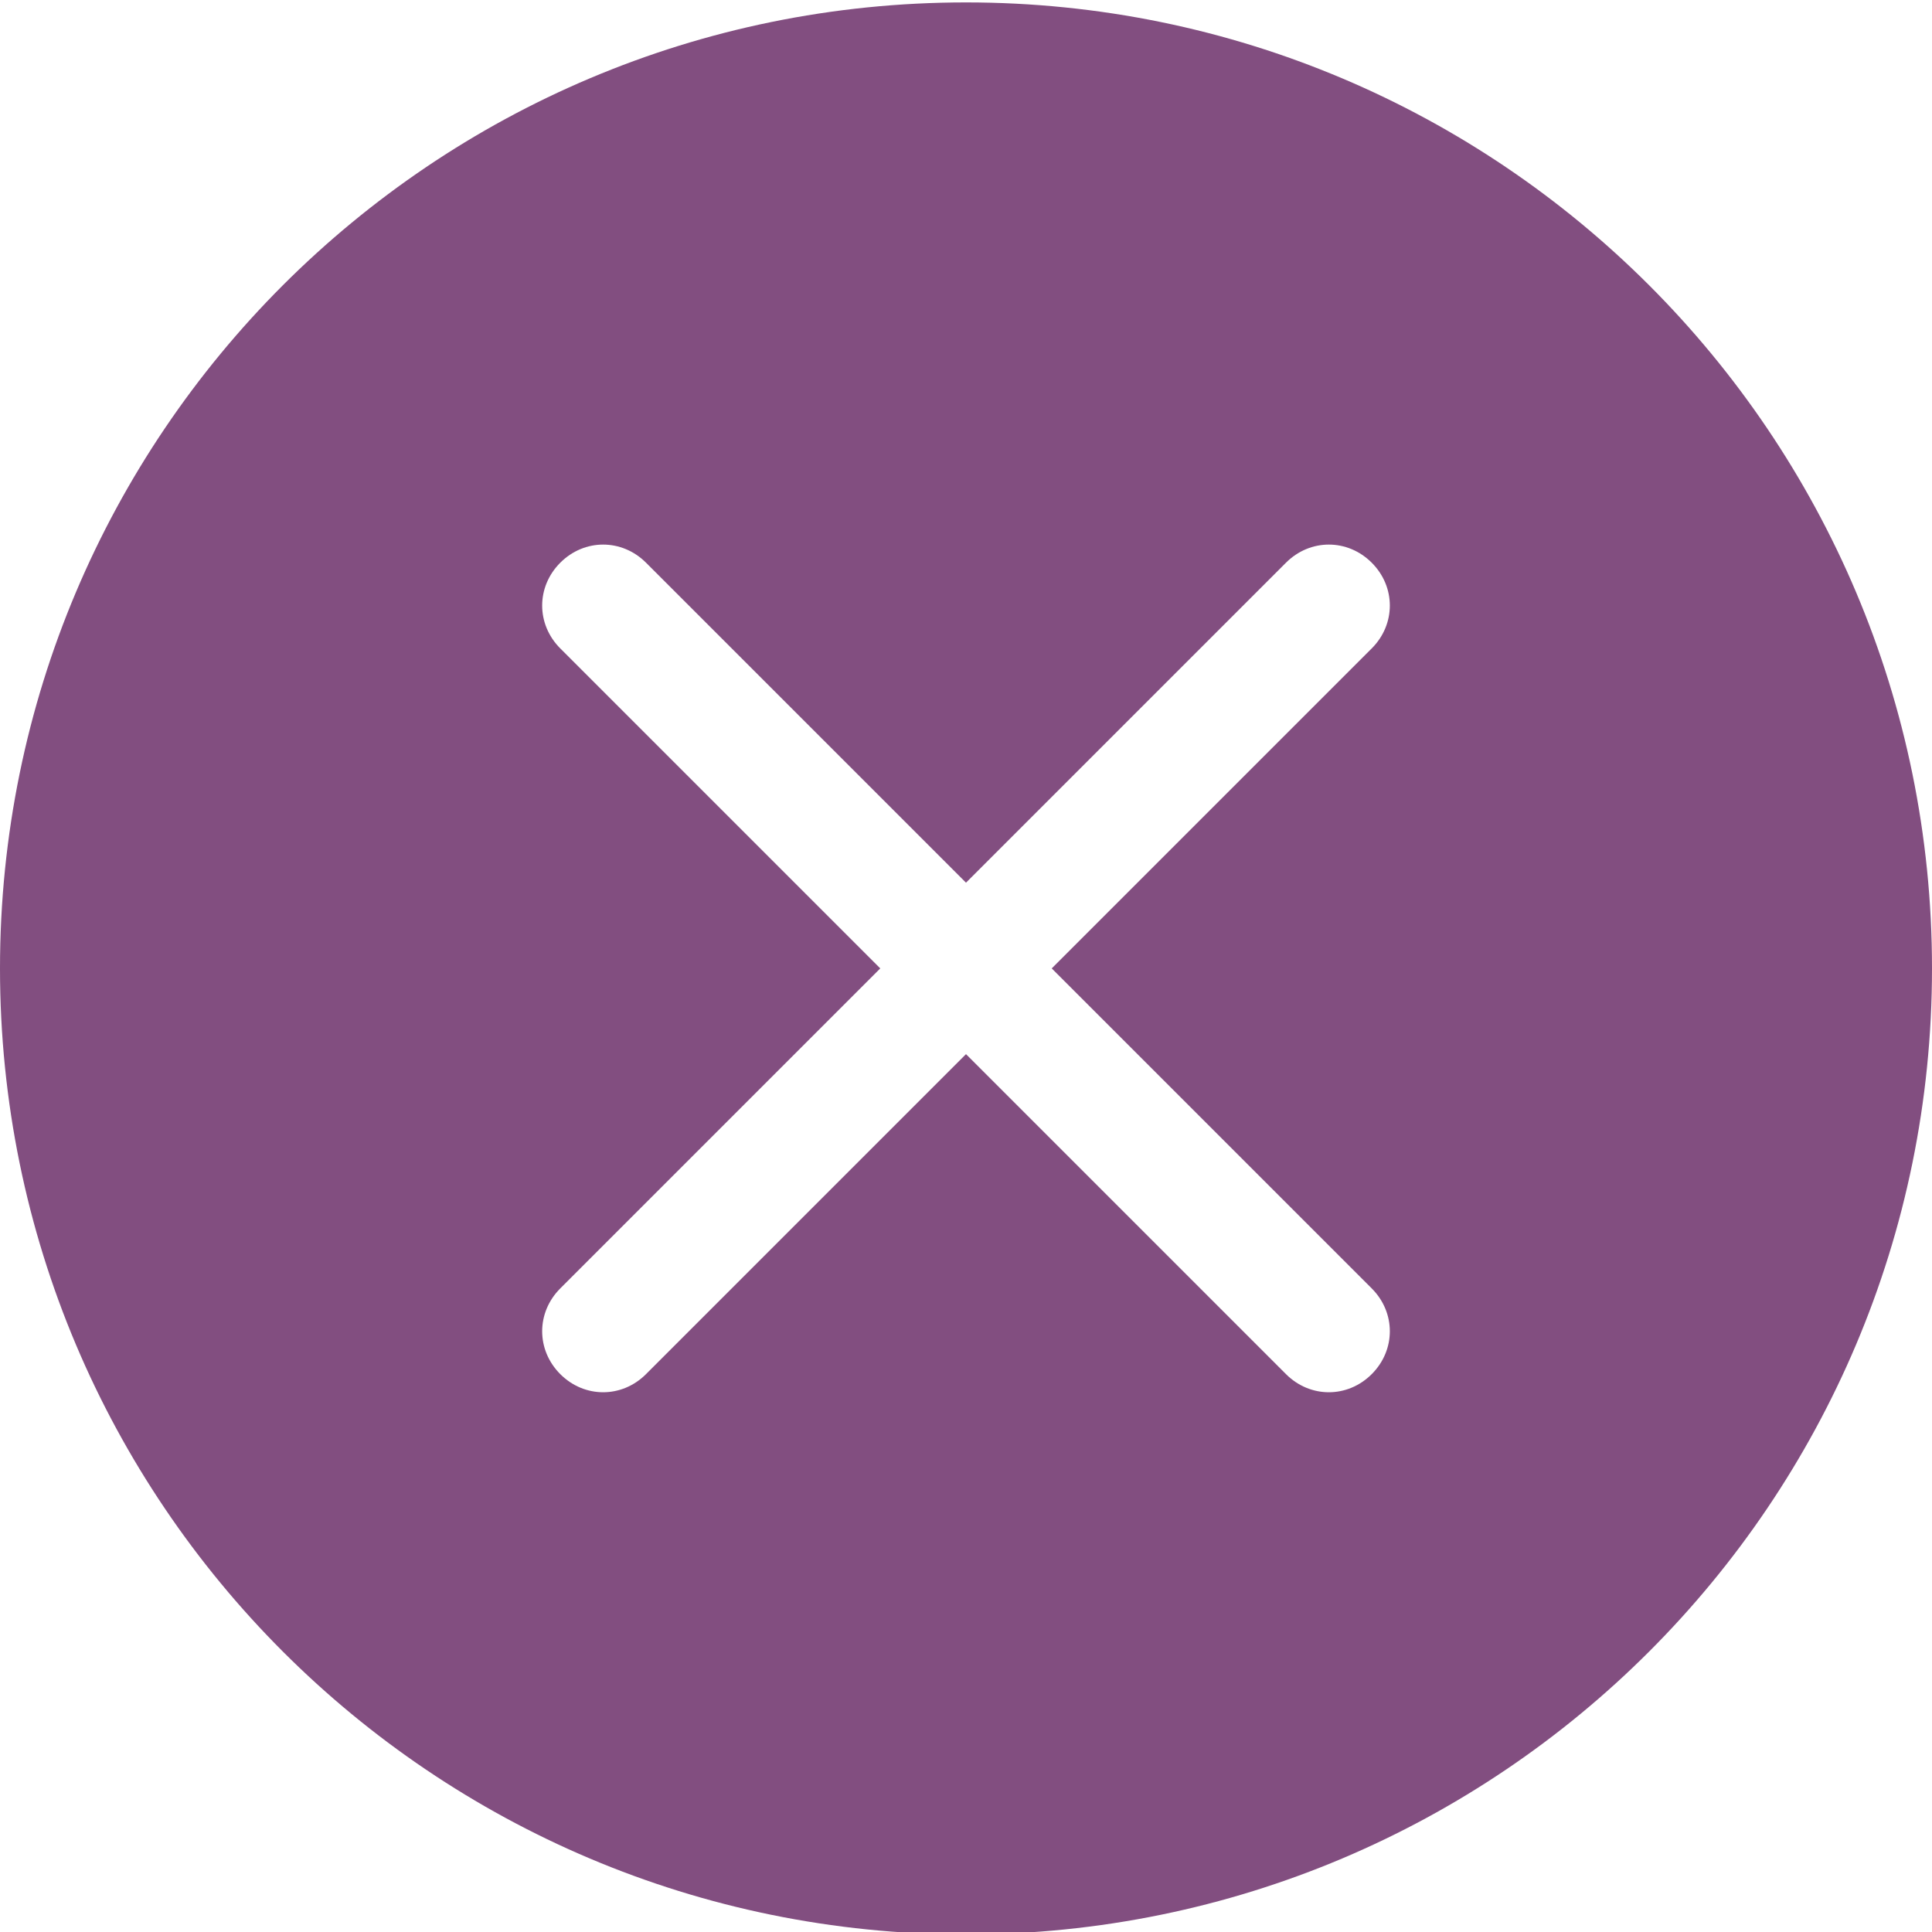
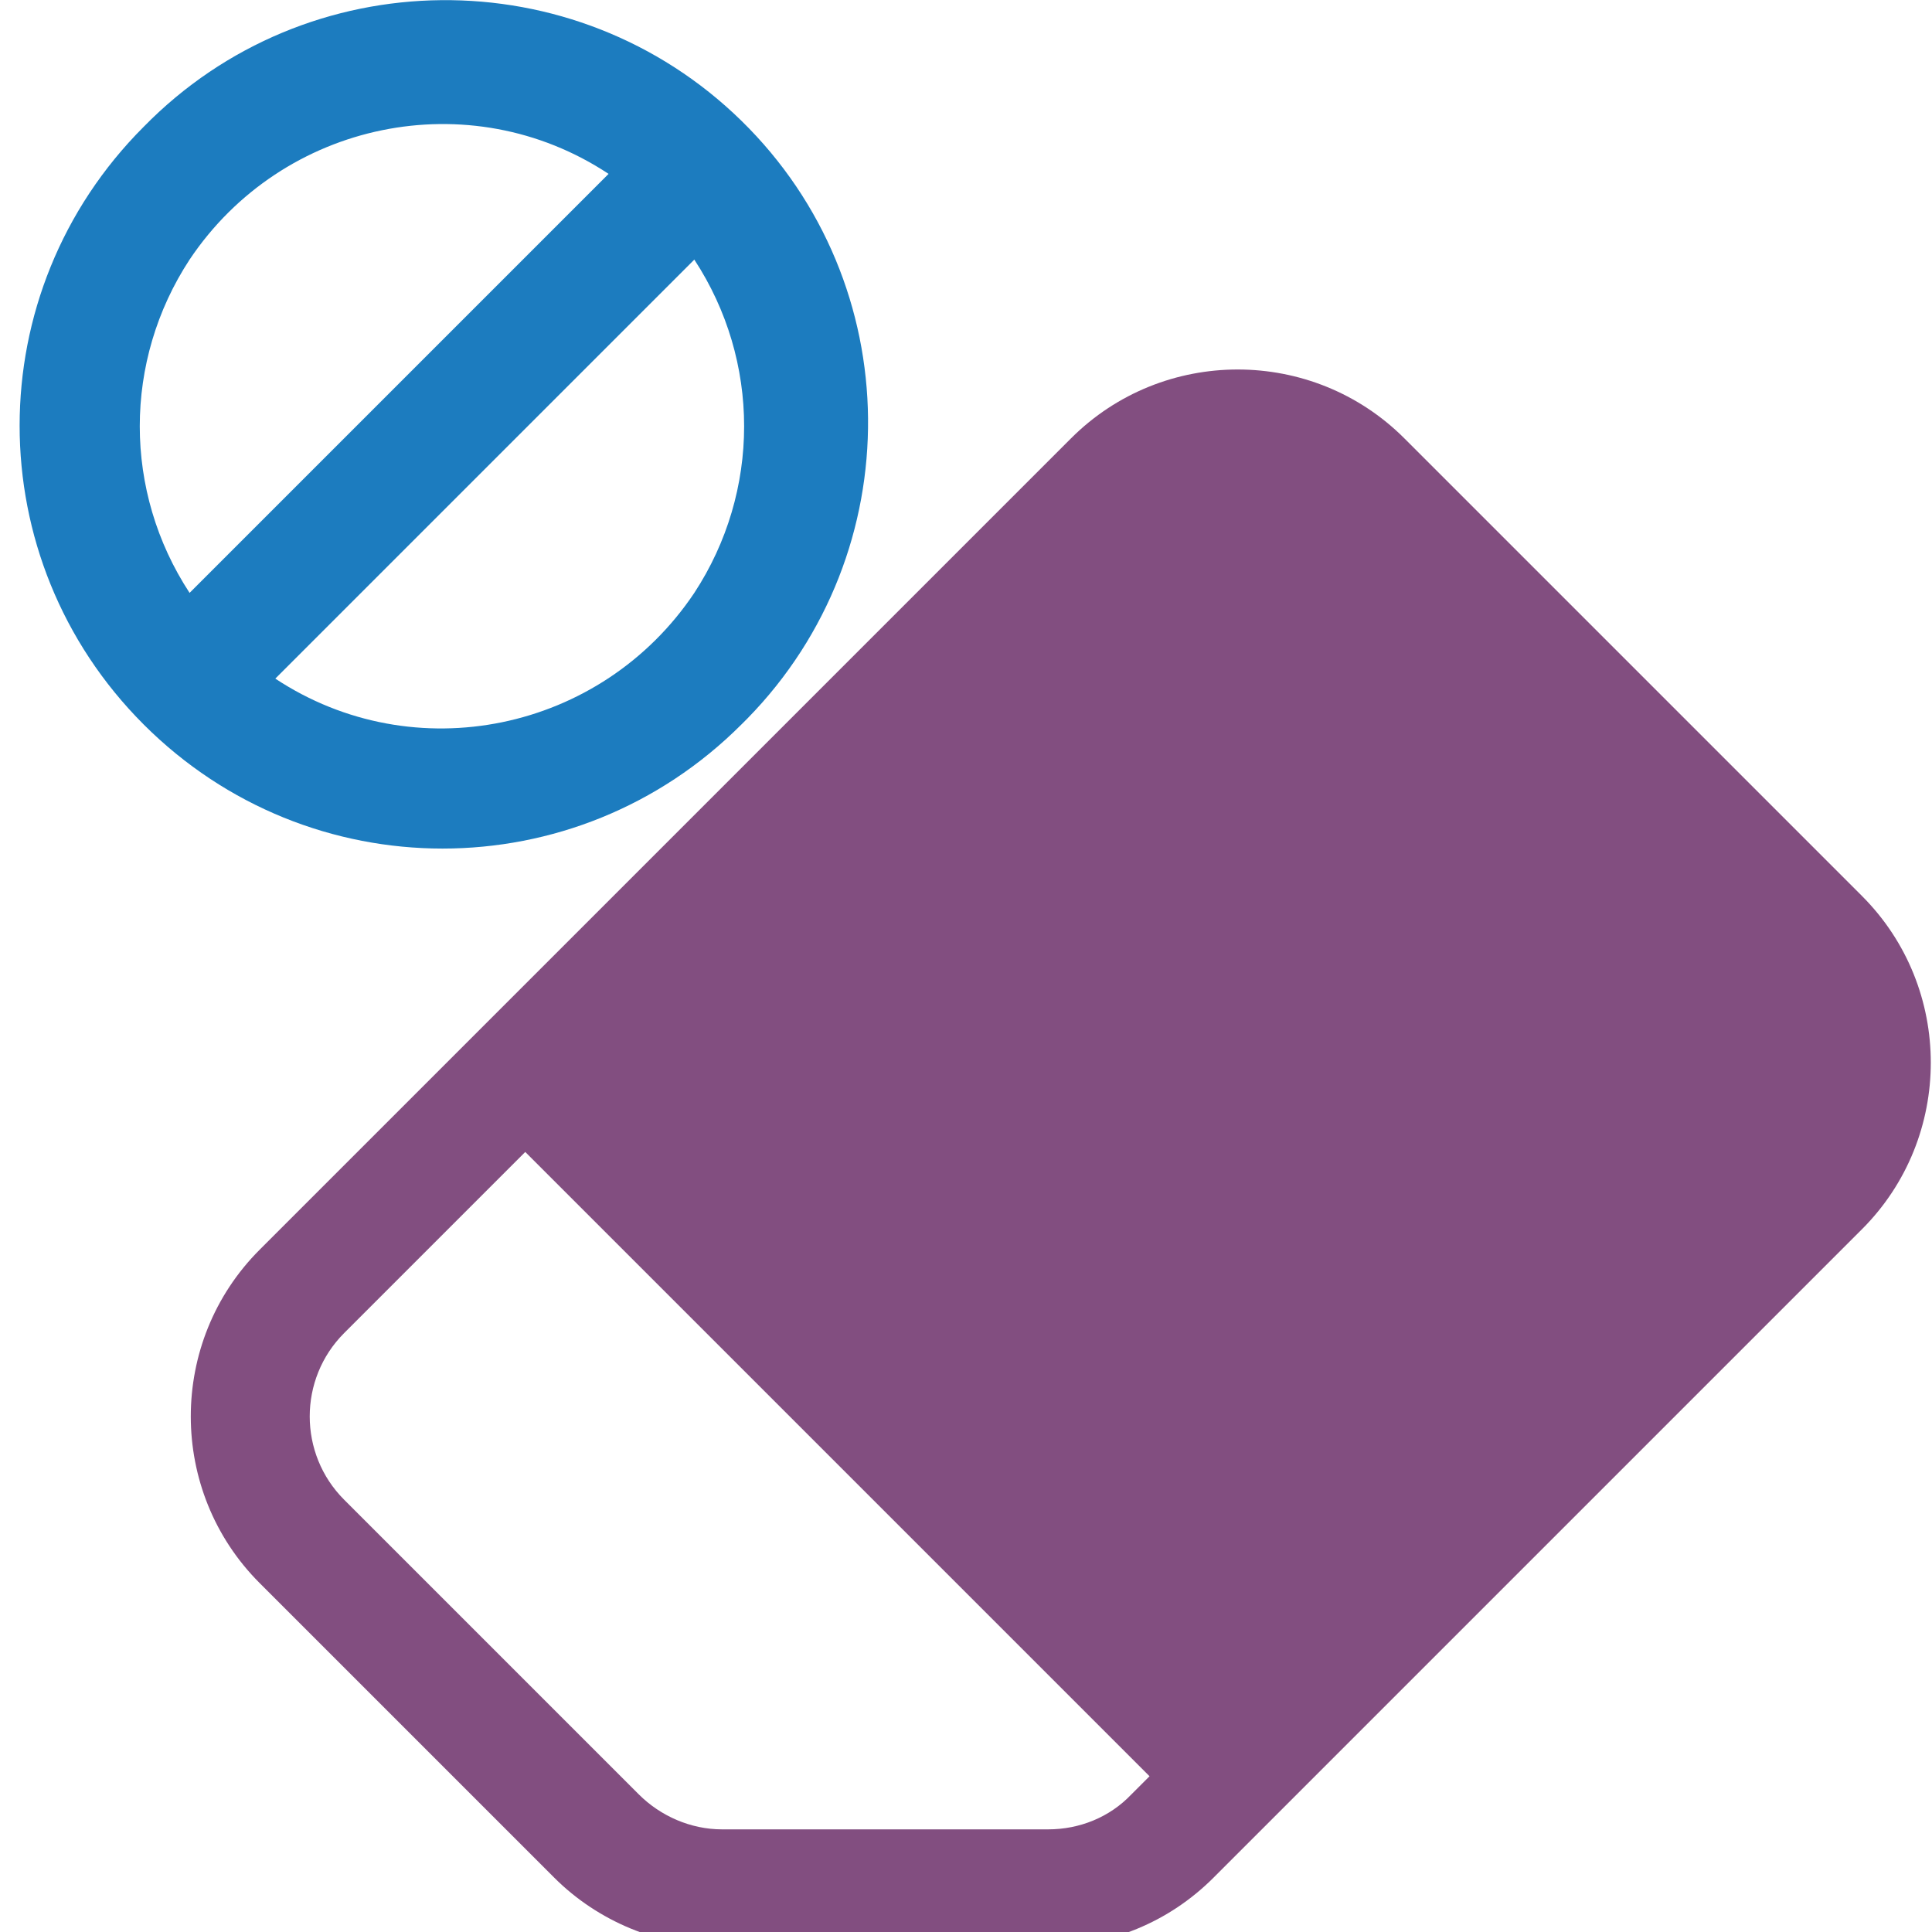
<svg xmlns="http://www.w3.org/2000/svg" id="Capa_1" data-name="Capa 1" viewBox="0 0 16 16">
  <defs>
    <style>
      .cls-1 {
+         fill: #1c7cbf;
+       }
+ 
+       .cls-1, .cls-2 {
+         stroke-width: 0px;
+       }
+ 
+       .cls-2 {
        fill: #824e80;
-         stroke-width: 0px;
      }
    </style>
  </defs>
-   <path class="cls-1" d="M16,8.02c0,4.42-3.58,8-8,8S0,12.44,0,8.02,3.58.02,8,.02s8,3.58,8,8M5.35,4.66c-.2-.2-.51-.2-.71,0s-.2.51,0,.71l2.65,2.65-2.65,2.65c-.2.2-.2.51,0,.71s.51.2.71,0l2.65-2.65,2.65,2.65c.2.2.51.2.71,0s.2-.51,0-.71l-2.65-2.65,2.65-2.65c.2-.2.2-.51,0-.71s-.51-.2-.71,0l-2.65,2.65-2.65-2.65Z" />
+   <path class="cls-2" d="M8.87,3.63c.76-.76,2-.76,2.76,0l3.79,3.79c.76.76.76,2,0,2.76l-5.37,5.37c-.37.37-.86.57-1.38.57h-2.7c-.52,0-1.02-.21-1.38-.57l-2.44-2.44c-.76-.76-.76-2,0-2.76l6.72-6.72ZM9.52,14.71l-5.17-5.17-1.5,1.5c-.38.38-.38,1,0,1.38l2.44,2.44c.18.18.43.29.69.29h2.7c.26,0,.51-.1.69-.29l.16-.16Z" />
+   <path class="cls-1" d="M5.04,1.44c-1.15-.76-2.7-.44-3.47.71-.55.84-.55,1.92,0,2.76l3.47-3.47ZM5.75,2.15l-3.47,3.47c1.15.76,2.7.44,3.47-.71.55-.84.55-1.92,0-2.76M1.19,1.05c1.35-1.38,3.57-1.4,4.95-.05,1.38,1.35,1.4,3.57.05,4.95-.02.02-.03.03-.05.05-1.37,1.37-3.58,1.37-4.95,0S-.18,2.42,1.19,1.05h0Z" />
</svg>
